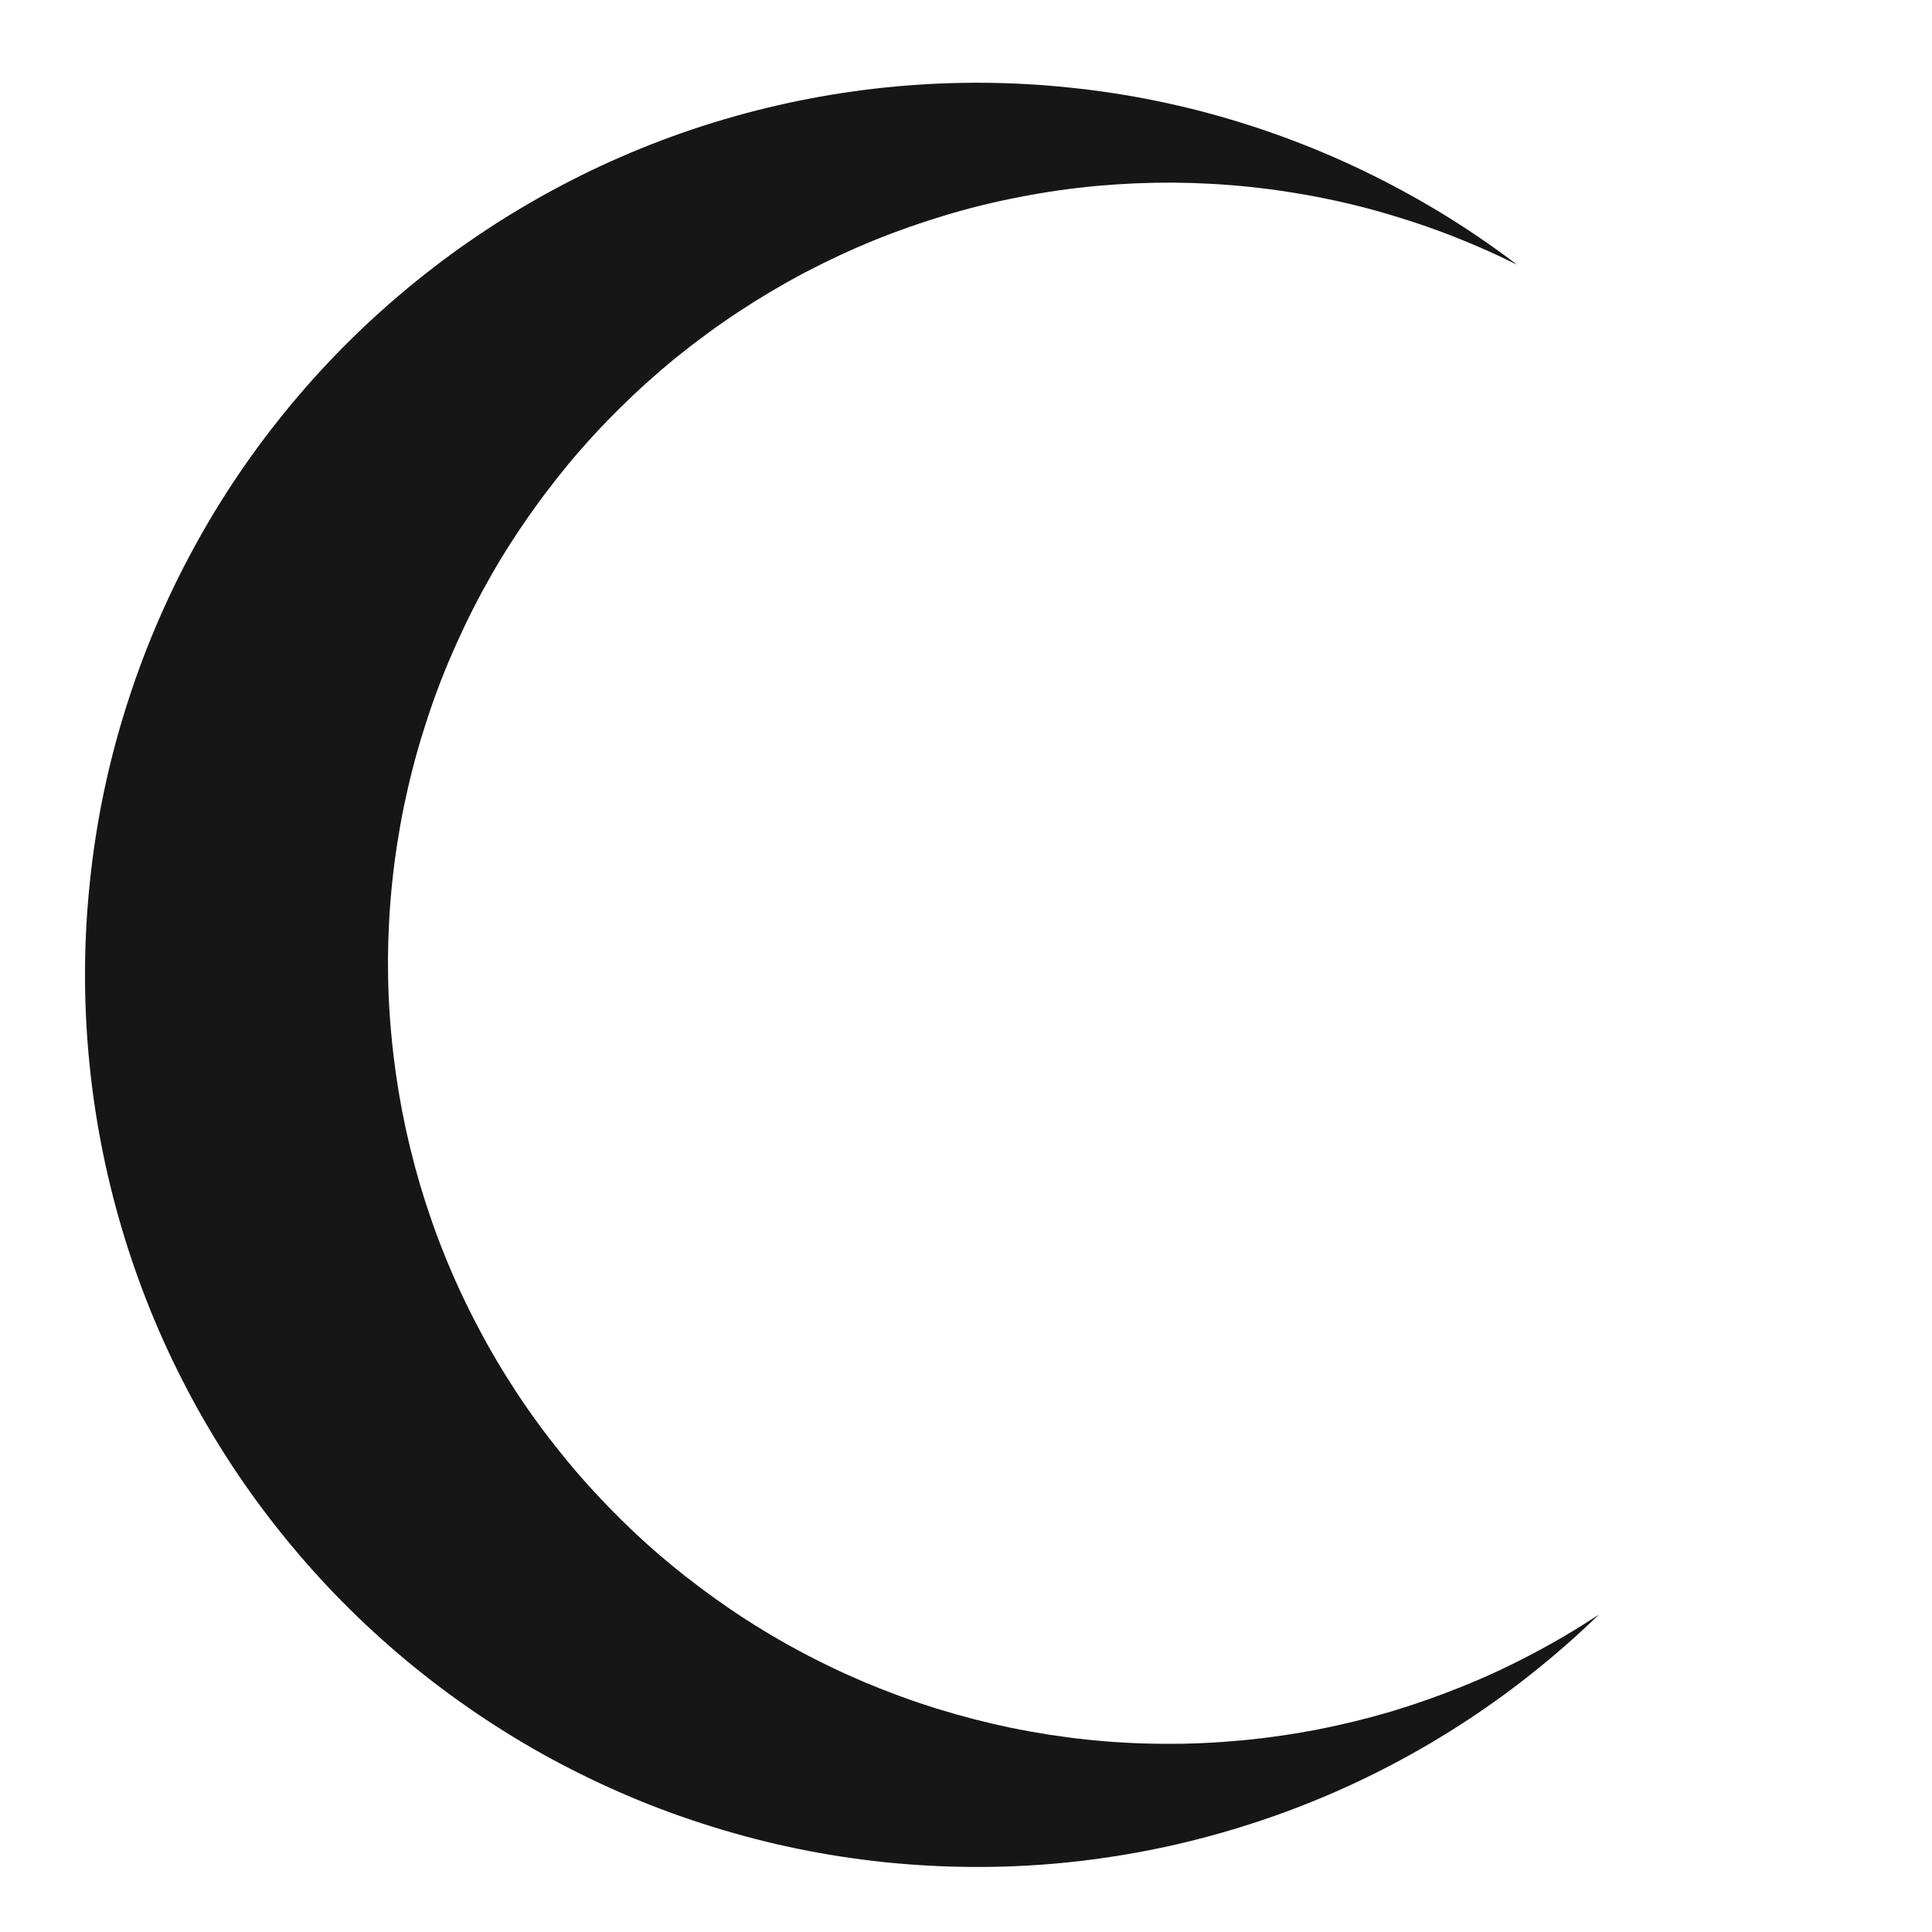
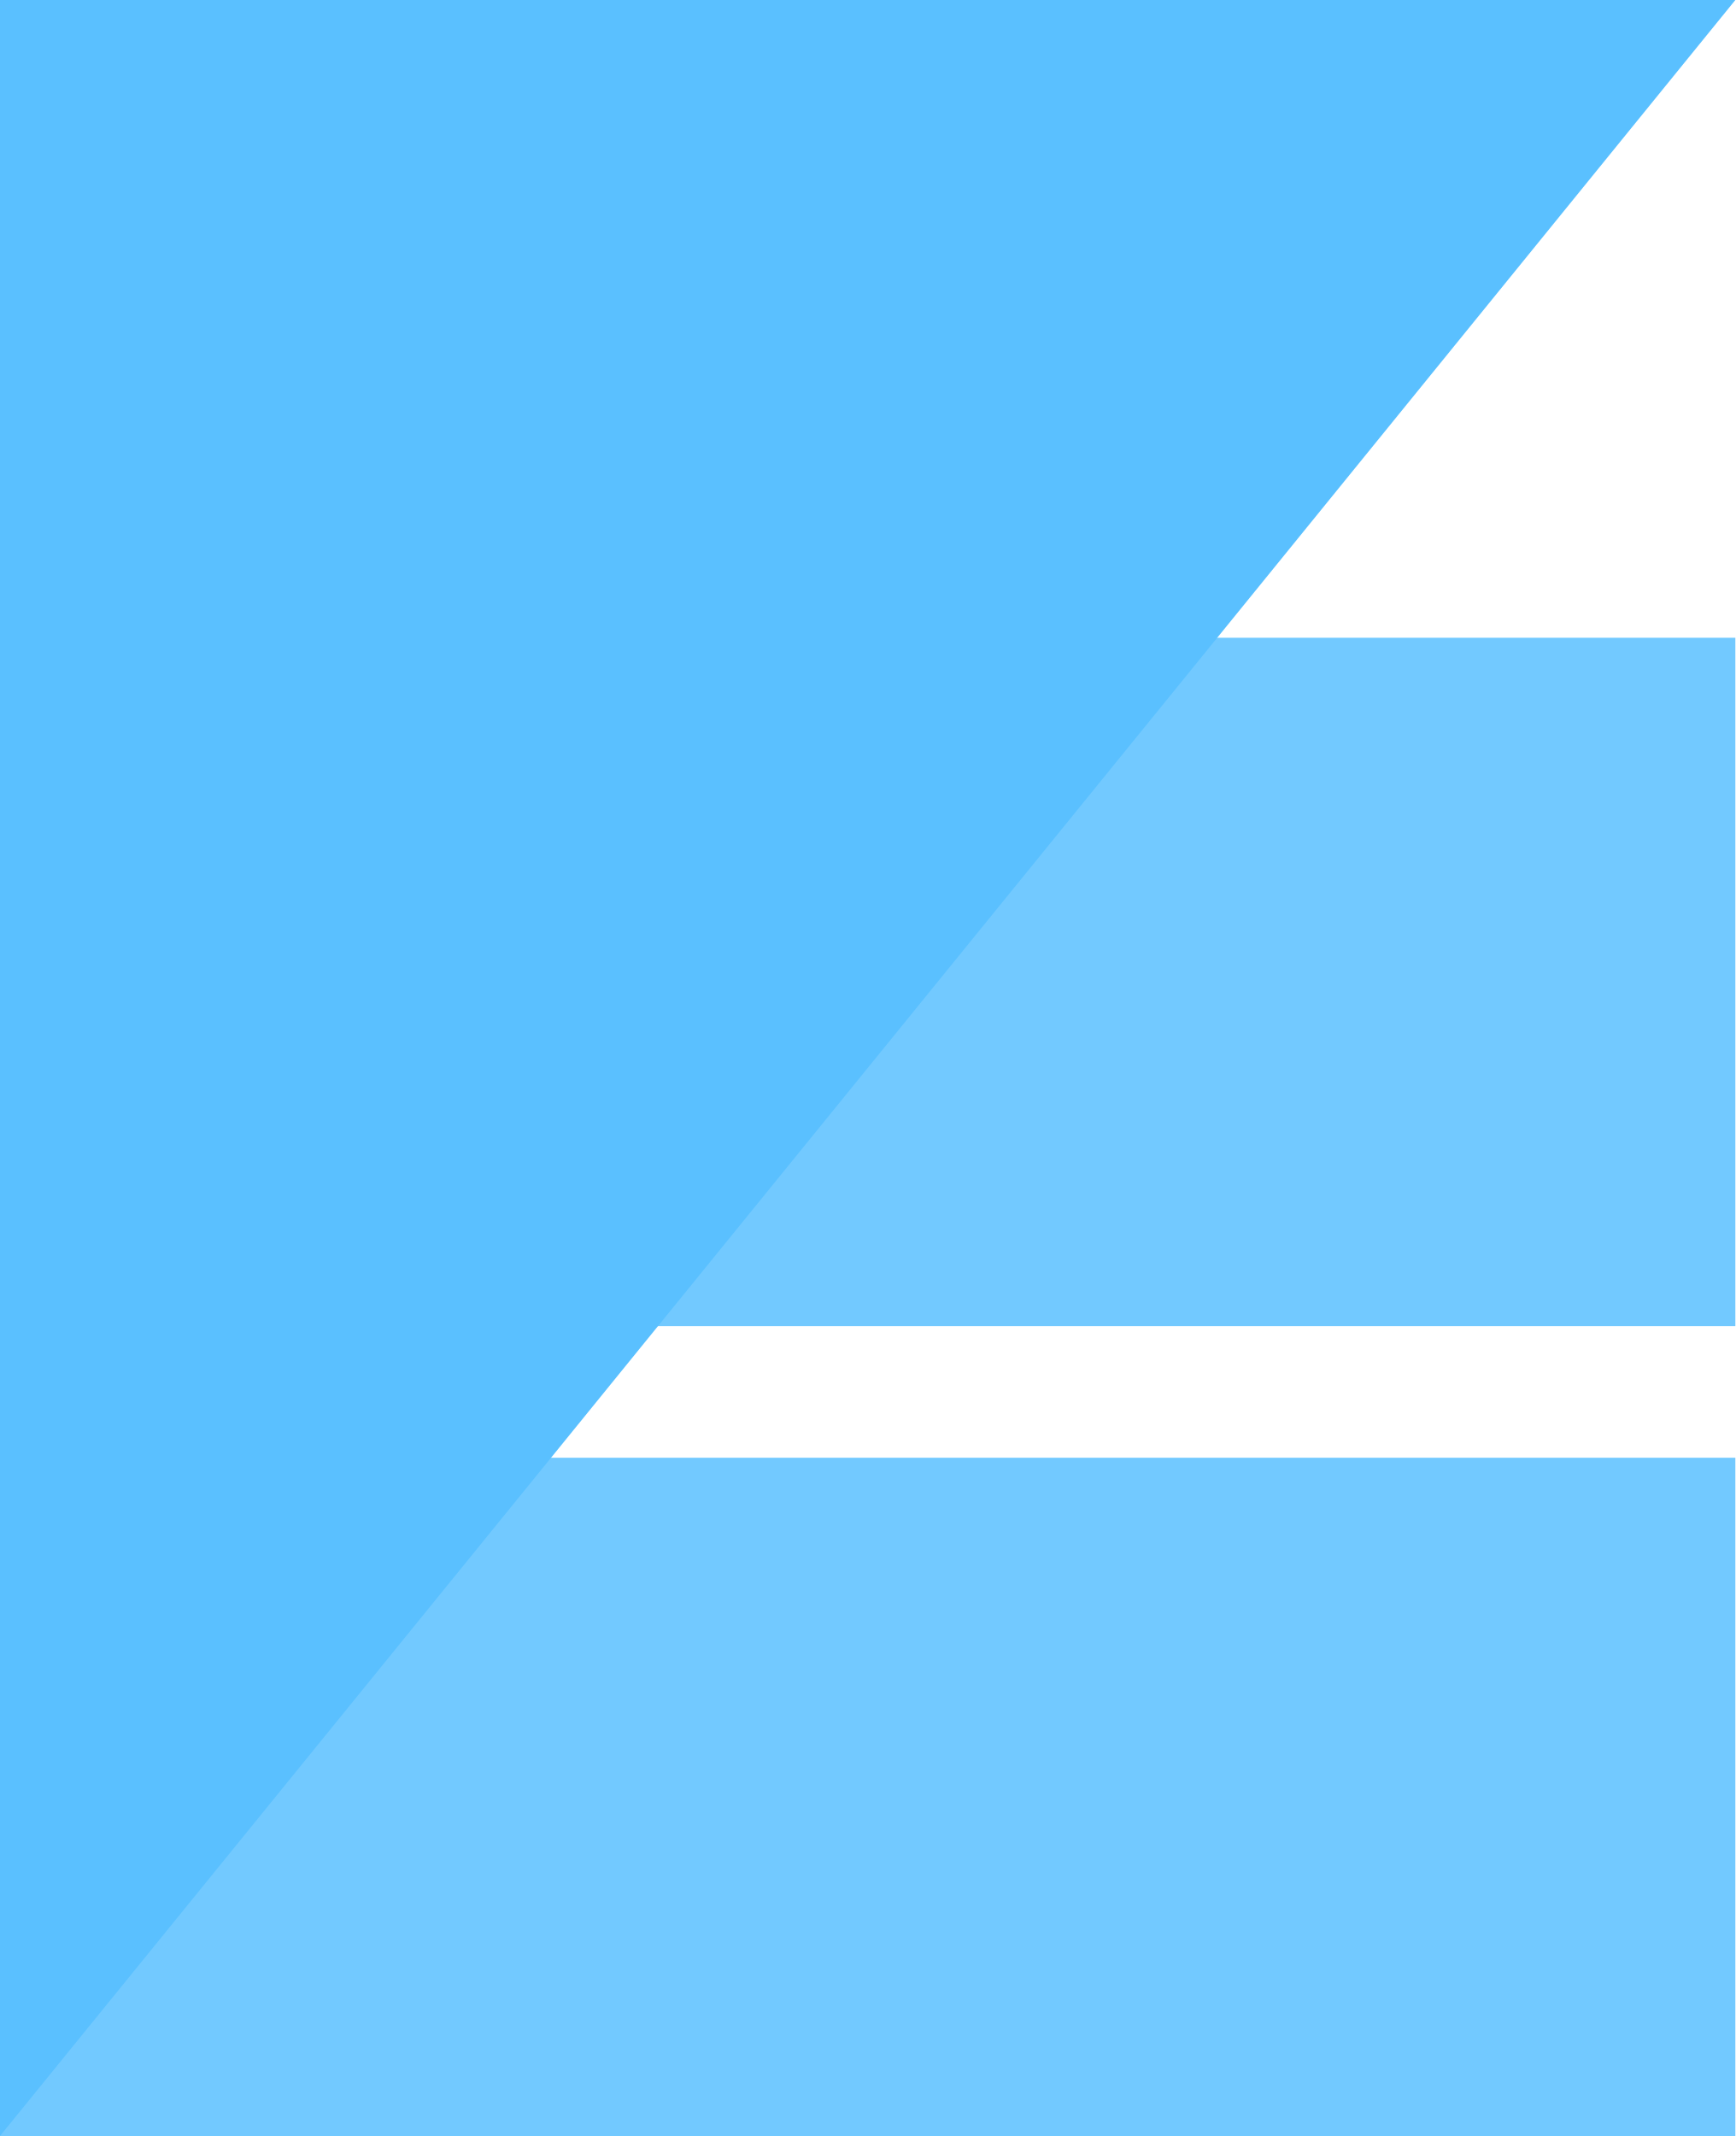
- <svg xmlns="http://www.w3.org/2000/svg" width="65px" height="65px" clipboard-id="document_1tawlzx">
-   <defs>
- 
-     </defs>
-   <g clip-path="url(#clip2)" transform="matrix(1 0 0 1 -36.8927 -36.9687)">
-     <g clip-path="url(#clip3)" transform="matrix(1 0 0 1 0.0000059355 -0.00000888563)">
-       <path style="" d="M 118.422 73.812 L 67.691 114.895 L 27.551 65.328 L 78.285 24.246 L 118.422 73.812 Z M 92.738 89.785 C 92.066 90.328 91.375 90.836 90.656 91.309 C 89.937 91.781 89.199 92.219 88.437 92.617 C 87.676 93.02 86.898 93.383 86.102 93.703 C 85.305 94.027 84.492 94.312 83.668 94.559 C 82.844 94.801 82.008 95.004 81.164 95.168 C 80.32 95.328 79.469 95.449 78.613 95.527 C 77.754 95.605 76.898 95.645 76.039 95.637 C 75.176 95.633 74.32 95.586 73.465 95.496 C 72.609 95.406 71.758 95.273 70.918 95.102 C 70.074 94.926 69.242 94.711 68.422 94.457 C 67.602 94.203 66.793 93.906 66 93.574 C 65.207 93.238 64.434 92.867 63.68 92.457 C 62.922 92.047 62.187 91.598 61.477 91.117 C 60.766 90.633 60.078 90.117 59.414 89.566 C 58.754 89.02 58.121 88.437 57.52 87.824 C 56.914 87.211 56.34 86.574 55.801 85.902 C 55.258 85.234 54.75 84.543 54.277 83.824 C 53.805 83.105 53.367 82.367 52.969 81.605 C 52.566 80.844 52.203 80.063 51.879 79.266 C 51.555 78.473 51.273 77.66 51.027 76.836 C 50.785 76.012 50.582 75.176 50.418 74.332 C 50.258 73.488 50.137 72.637 50.059 71.781 C 49.977 70.922 49.941 70.066 49.945 69.203 C 49.953 68.344 50 67.488 50.09 66.633 C 50.18 65.777 50.312 64.926 50.484 64.086 C 50.66 63.242 50.871 62.41 51.129 61.59 C 51.383 60.766 51.676 59.961 52.012 59.168 C 52.348 58.375 52.719 57.602 53.129 56.844 C 53.539 56.09 53.984 55.355 54.469 54.645 C 54.953 53.93 55.469 53.246 56.016 52.582 C 56.566 51.922 57.148 51.289 57.762 50.684 C 58.371 50.082 59.012 49.508 59.68 48.965 C 60.352 48.426 61.043 47.918 61.762 47.445 C 62.48 46.973 63.219 46.535 63.98 46.133 C 64.742 45.734 65.52 45.371 66.316 45.047 C 67.113 44.723 67.926 44.441 68.75 44.195 C 69.574 43.949 70.41 43.746 71.254 43.586 C 72.098 43.422 72.949 43.301 73.805 43.223 C 74.664 43.145 75.52 43.109 76.383 43.113 C 77.242 43.121 78.098 43.168 78.953 43.258 C 79.809 43.348 80.66 43.48 81.5 43.652 C 82.344 43.824 83.176 44.039 83.996 44.297 C 84.82 44.551 85.625 44.844 86.418 45.18 C 87.211 45.512 87.984 45.887 88.742 46.297 C 89.496 46.707 90.23 47.152 90.941 47.637 C 91.656 48.117 92.34 48.633 93.004 49.184 C 93.664 49.734 94.297 50.316 94.902 50.93 C 95.504 51.539 96.078 52.18 96.617 52.848 C 97.16 53.516 97.668 54.211 98.141 54.93 C 98.613 55.648 99.051 56.387 99.453 57.148 C 99.852 57.91 100.215 58.687 100.539 59.484 C 100.863 60.281 101.145 61.094 101.391 61.918 C 101.633 62.742 101.836 63.578 102 64.422 C 102.164 65.266 102.281 66.117 102.363 66.973 C 102.441 67.828 102.477 68.688 102.473 69.547 C 102.465 70.41 102.418 71.266 102.328 72.121 C 102.238 72.977 102.105 73.824 101.934 74.668 C 101.758 75.512 101.547 76.344 101.289 77.164 C 101.035 77.984 100.742 78.793 100.406 79.586 C 100.07 80.379 99.699 81.152 99.289 81.906 C 98.879 82.664 98.434 83.398 97.949 84.109 C 97.469 84.82 96.949 85.508 96.402 86.168 C 95.852 86.832 95.27 87.465 94.656 88.066 C 94.047 88.672 93.406 89.246 92.738 89.785 Z M 92.738 89.785 " fill="rgb(22, 22, 22)" stroke="none" fill-rule="evenodd" stroke-width="1" stroke-linecap="butt" stroke-linejoin="miter" transform="matrix(1 0 0 1 0.00000166922 7.84502e-7)" class="" />
-       <clipPath id="clip3" transform="matrix(1 0 0 1 -3.41061e-13 2.27374e-13)">
-         <path d="M 88.656 93.09 C 87.125 94.332 85.484 95.41 83.742 96.328 C 81.996 97.246 80.18 97.984 78.289 98.543 C 76.402 99.105 74.477 99.473 72.512 99.656 C 70.551 99.836 68.59 99.82 66.629 99.617 C 64.668 99.41 62.746 99.016 60.867 98.43 C 58.984 97.848 57.176 97.082 55.445 96.145 C 53.711 95.203 52.09 94.102 50.574 92.844 C 49.059 91.582 47.68 90.188 46.441 88.656 C 45.199 87.125 44.121 85.484 43.203 83.742 C 42.285 81.996 41.547 80.18 40.988 78.289 C 40.43 76.402 40.059 74.477 39.879 72.512 C 39.699 70.551 39.711 68.59 39.918 66.629 C 40.121 64.668 40.516 62.746 41.102 60.867 C 41.688 58.984 42.449 57.176 43.391 55.445 C 44.328 53.711 45.43 52.09 46.691 50.574 C 47.949 49.059 49.348 47.68 50.879 46.441 C 52.41 45.199 54.047 44.121 55.793 43.203 C 57.535 42.285 59.352 41.547 61.242 40.988 C 63.133 40.43 65.059 40.059 67.02 39.879 C 68.98 39.699 70.945 39.711 72.902 39.918 C 74.863 40.121 76.785 40.516 78.668 41.102 C 80.547 41.688 82.355 42.449 84.086 43.391 C 85.82 44.328 87.441 45.43 88.957 46.691 C 90.473 47.949 91.852 49.348 93.09 50.879 C 94.332 52.41 95.41 54.047 96.328 55.789 C 97.246 57.535 97.984 59.352 98.543 61.242 C 99.105 63.133 99.473 65.059 99.656 67.02 C 99.836 68.98 99.82 70.945 99.617 72.902 C 99.41 74.863 99.016 76.785 98.43 78.668 C 97.848 80.547 97.082 82.355 96.145 84.086 C 95.203 85.82 94.102 87.441 92.844 88.957 C 91.582 90.473 90.188 91.852 88.656 93.09 Z M 88.656 93.09 " stroke-width="1" stroke-linecap="butt" stroke-linejoin="miter" class="" transform="matrix(1 0 0 1 0 0)" />
-       </clipPath>
-     </g>
-     <clipPath id="clip2" transform="matrix(1 0 0 1 0.0000059355 -0.00000888563)">
-       <path d="M 39 39 L 100 39 L 100 100 L 39 100 L 39 39 Z M 39 39 " stroke-width="1" stroke-linecap="butt" stroke-linejoin="miter" class="" transform="matrix(1 0 0 1 0 0)" />
-     </clipPath>
-   </g>
+ <svg xmlns="http://www.w3.org/2000/svg" width="65" height="80" viewBox="0 0 65 80" fill="none">
+   <rect y="54.597" width="65" height="25.403" fill="#72C9FF" />
+   <rect x="24.605" y="23.886" width="40.395" height="25.782" fill="#72C9FF" />
+   <path d="M0 80V0H65L0 80Z" fill="#5AC0FF" />
</svg>
